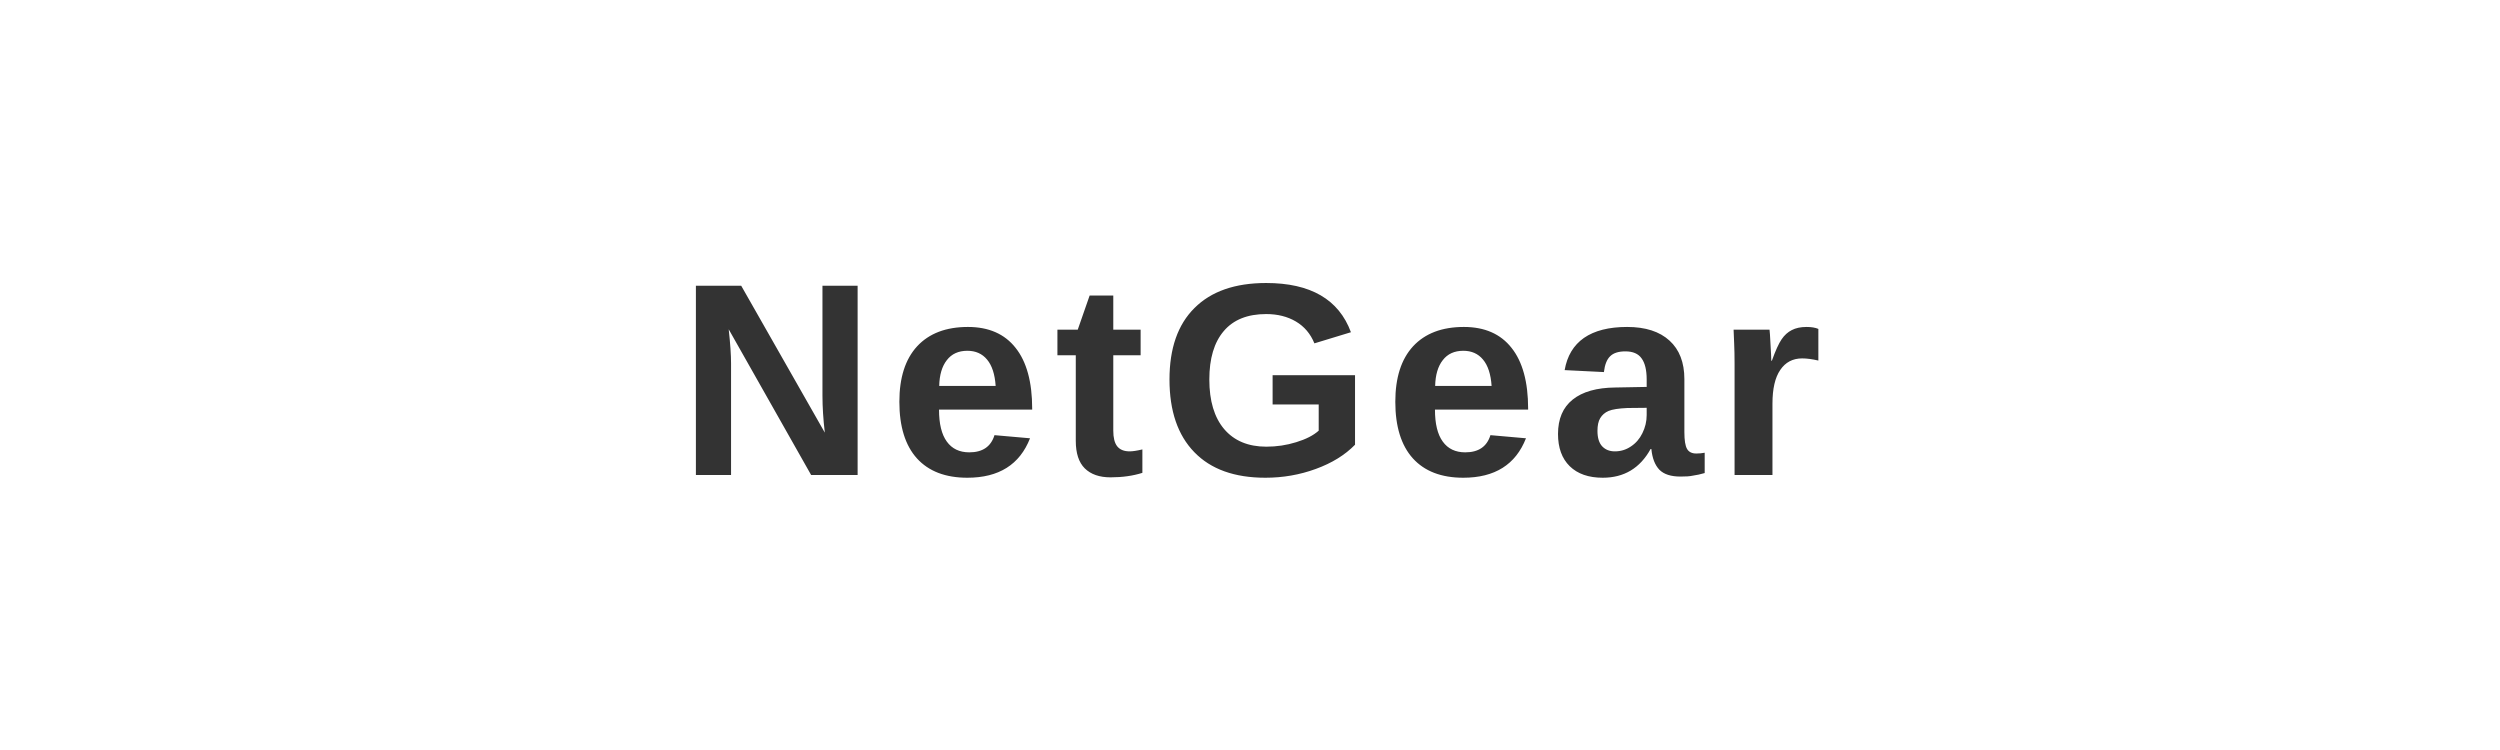
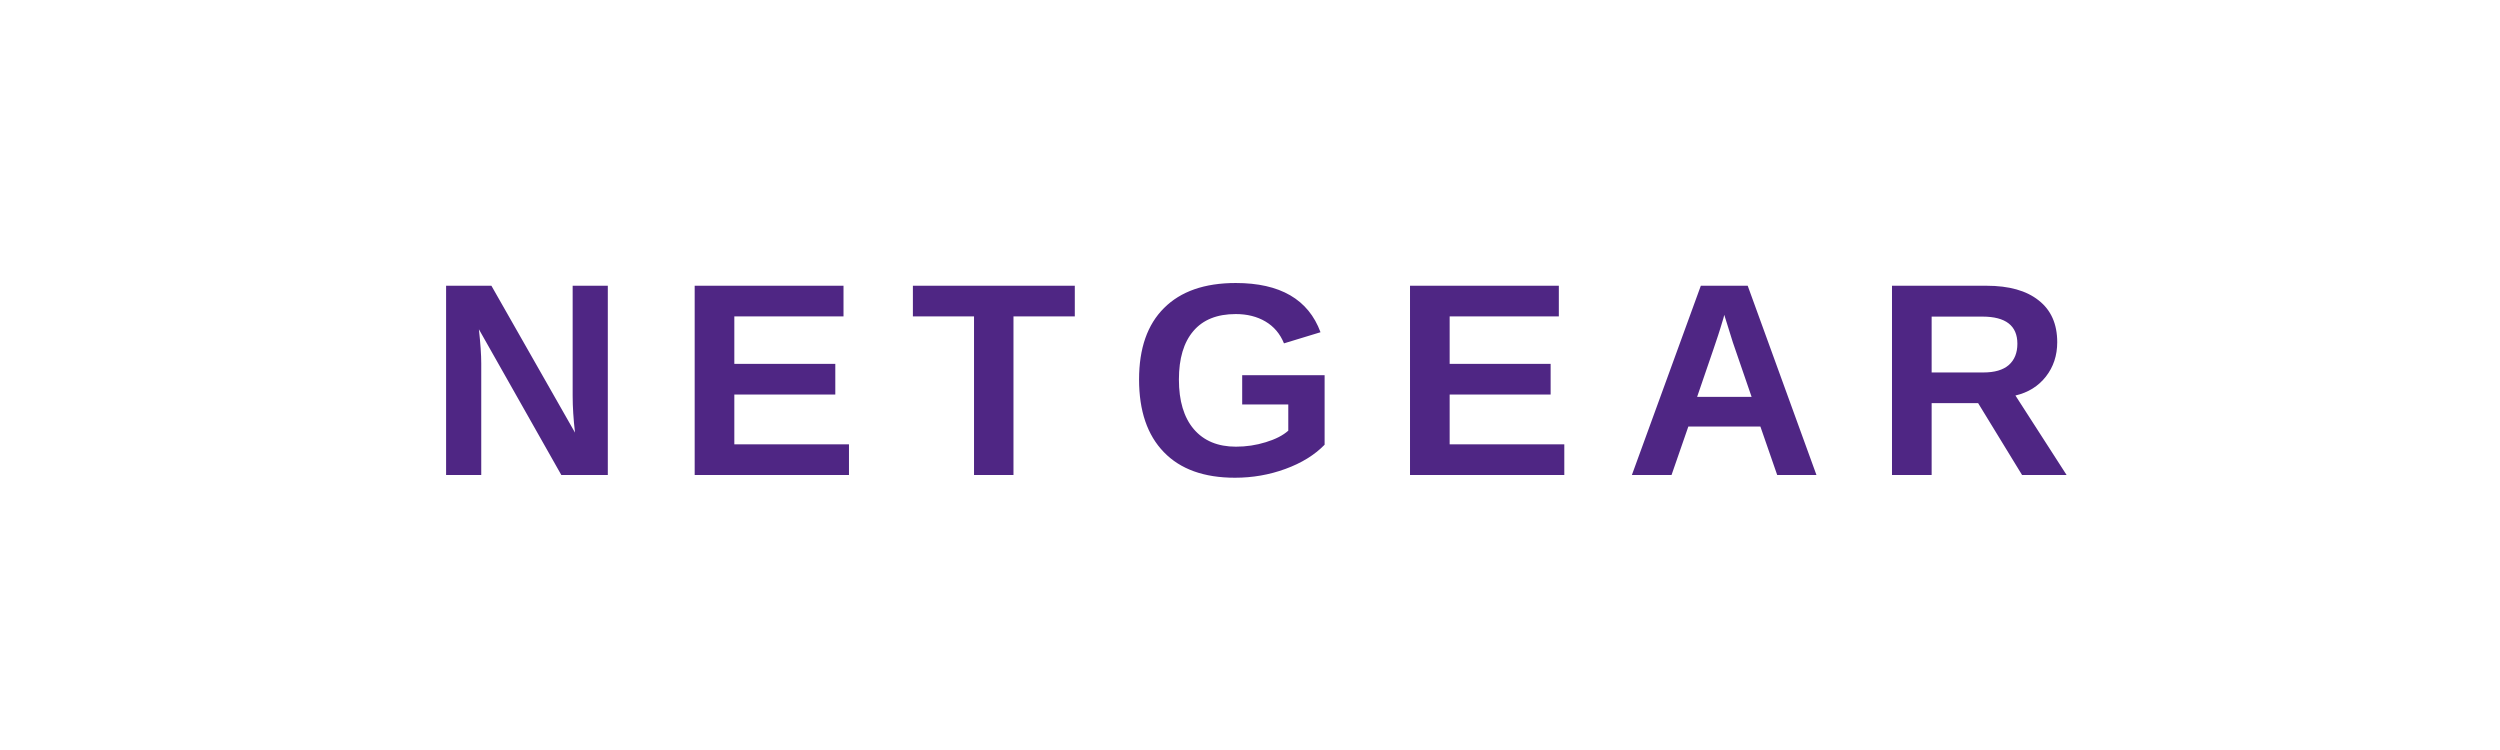
<svg xmlns="http://www.w3.org/2000/svg" viewBox="0 0 200 60" width="200" height="60">
-   <text x="100" y="38" font-family="Arial, Helvetica, sans-serif" font-size="22" font-weight="bold" fill="#333" text-anchor="middle" letter-spacing="1">NetGear</text>
+   <text x="100" y="38" font-family="Arial, Helvetica, sans-serif" font-size="22" font-weight="700" fill="#4F2684" text-anchor="middle" letter-spacing="4">NETGEAR</text>
</svg>
